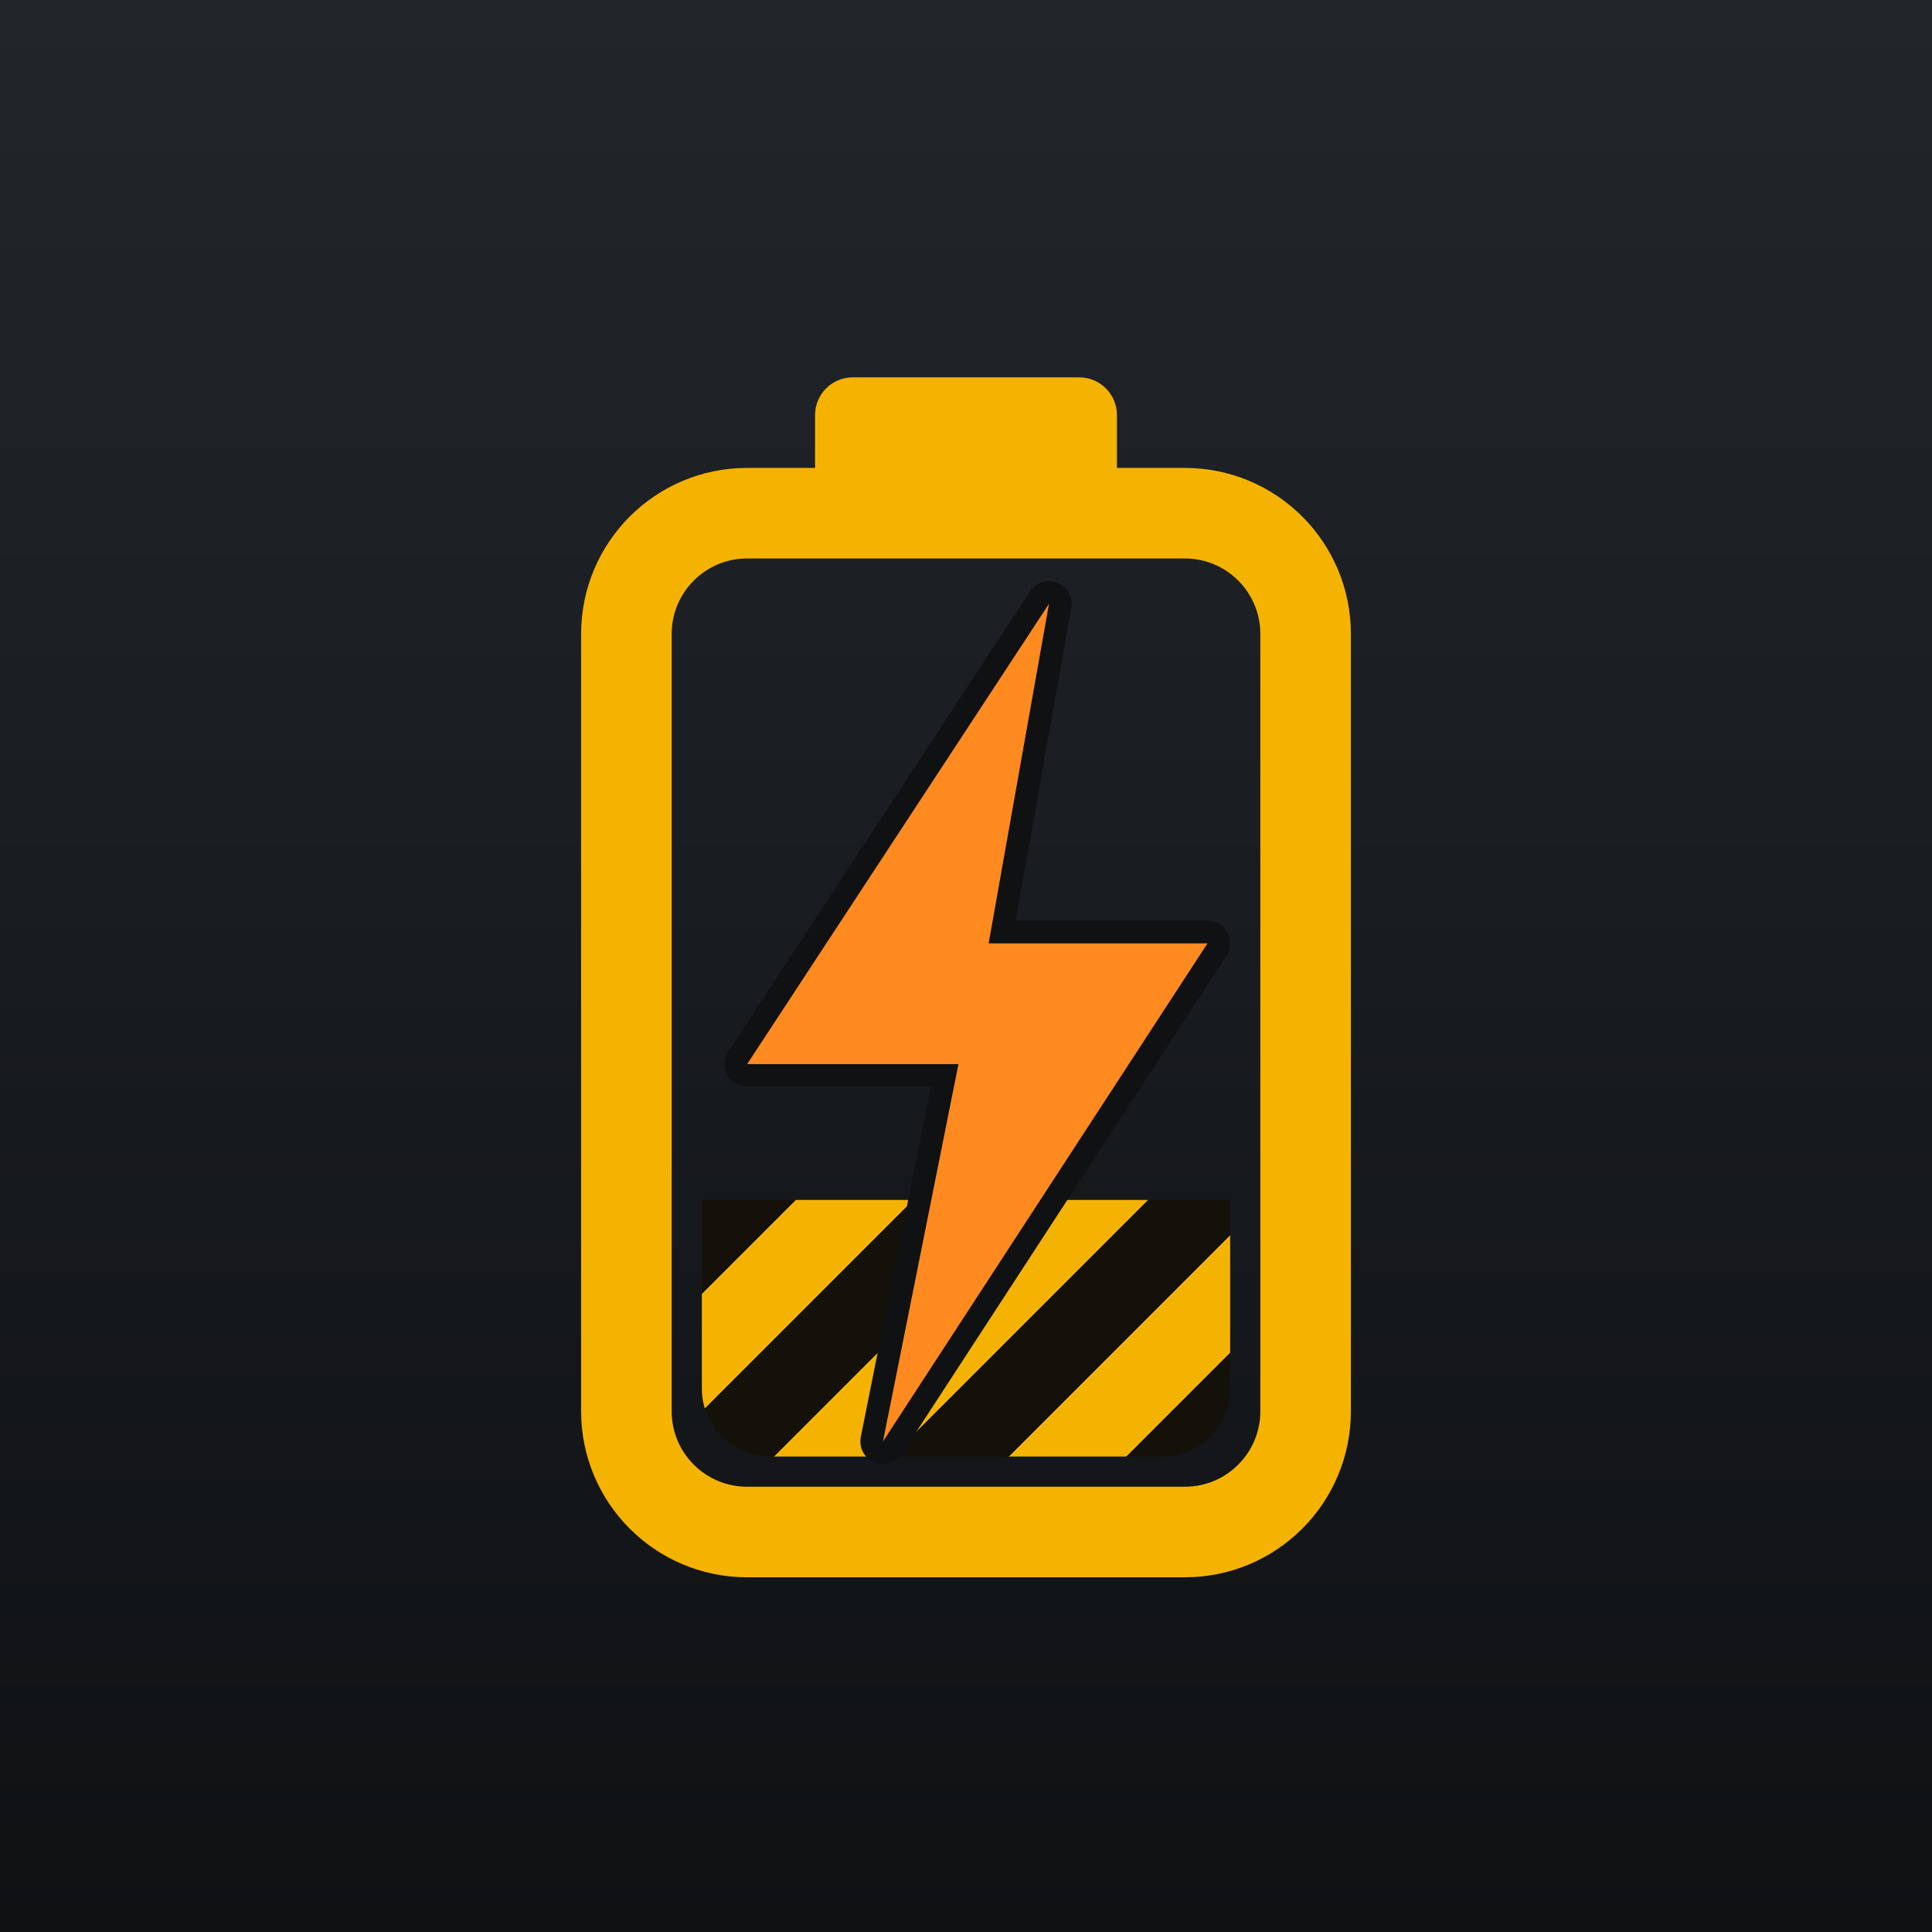
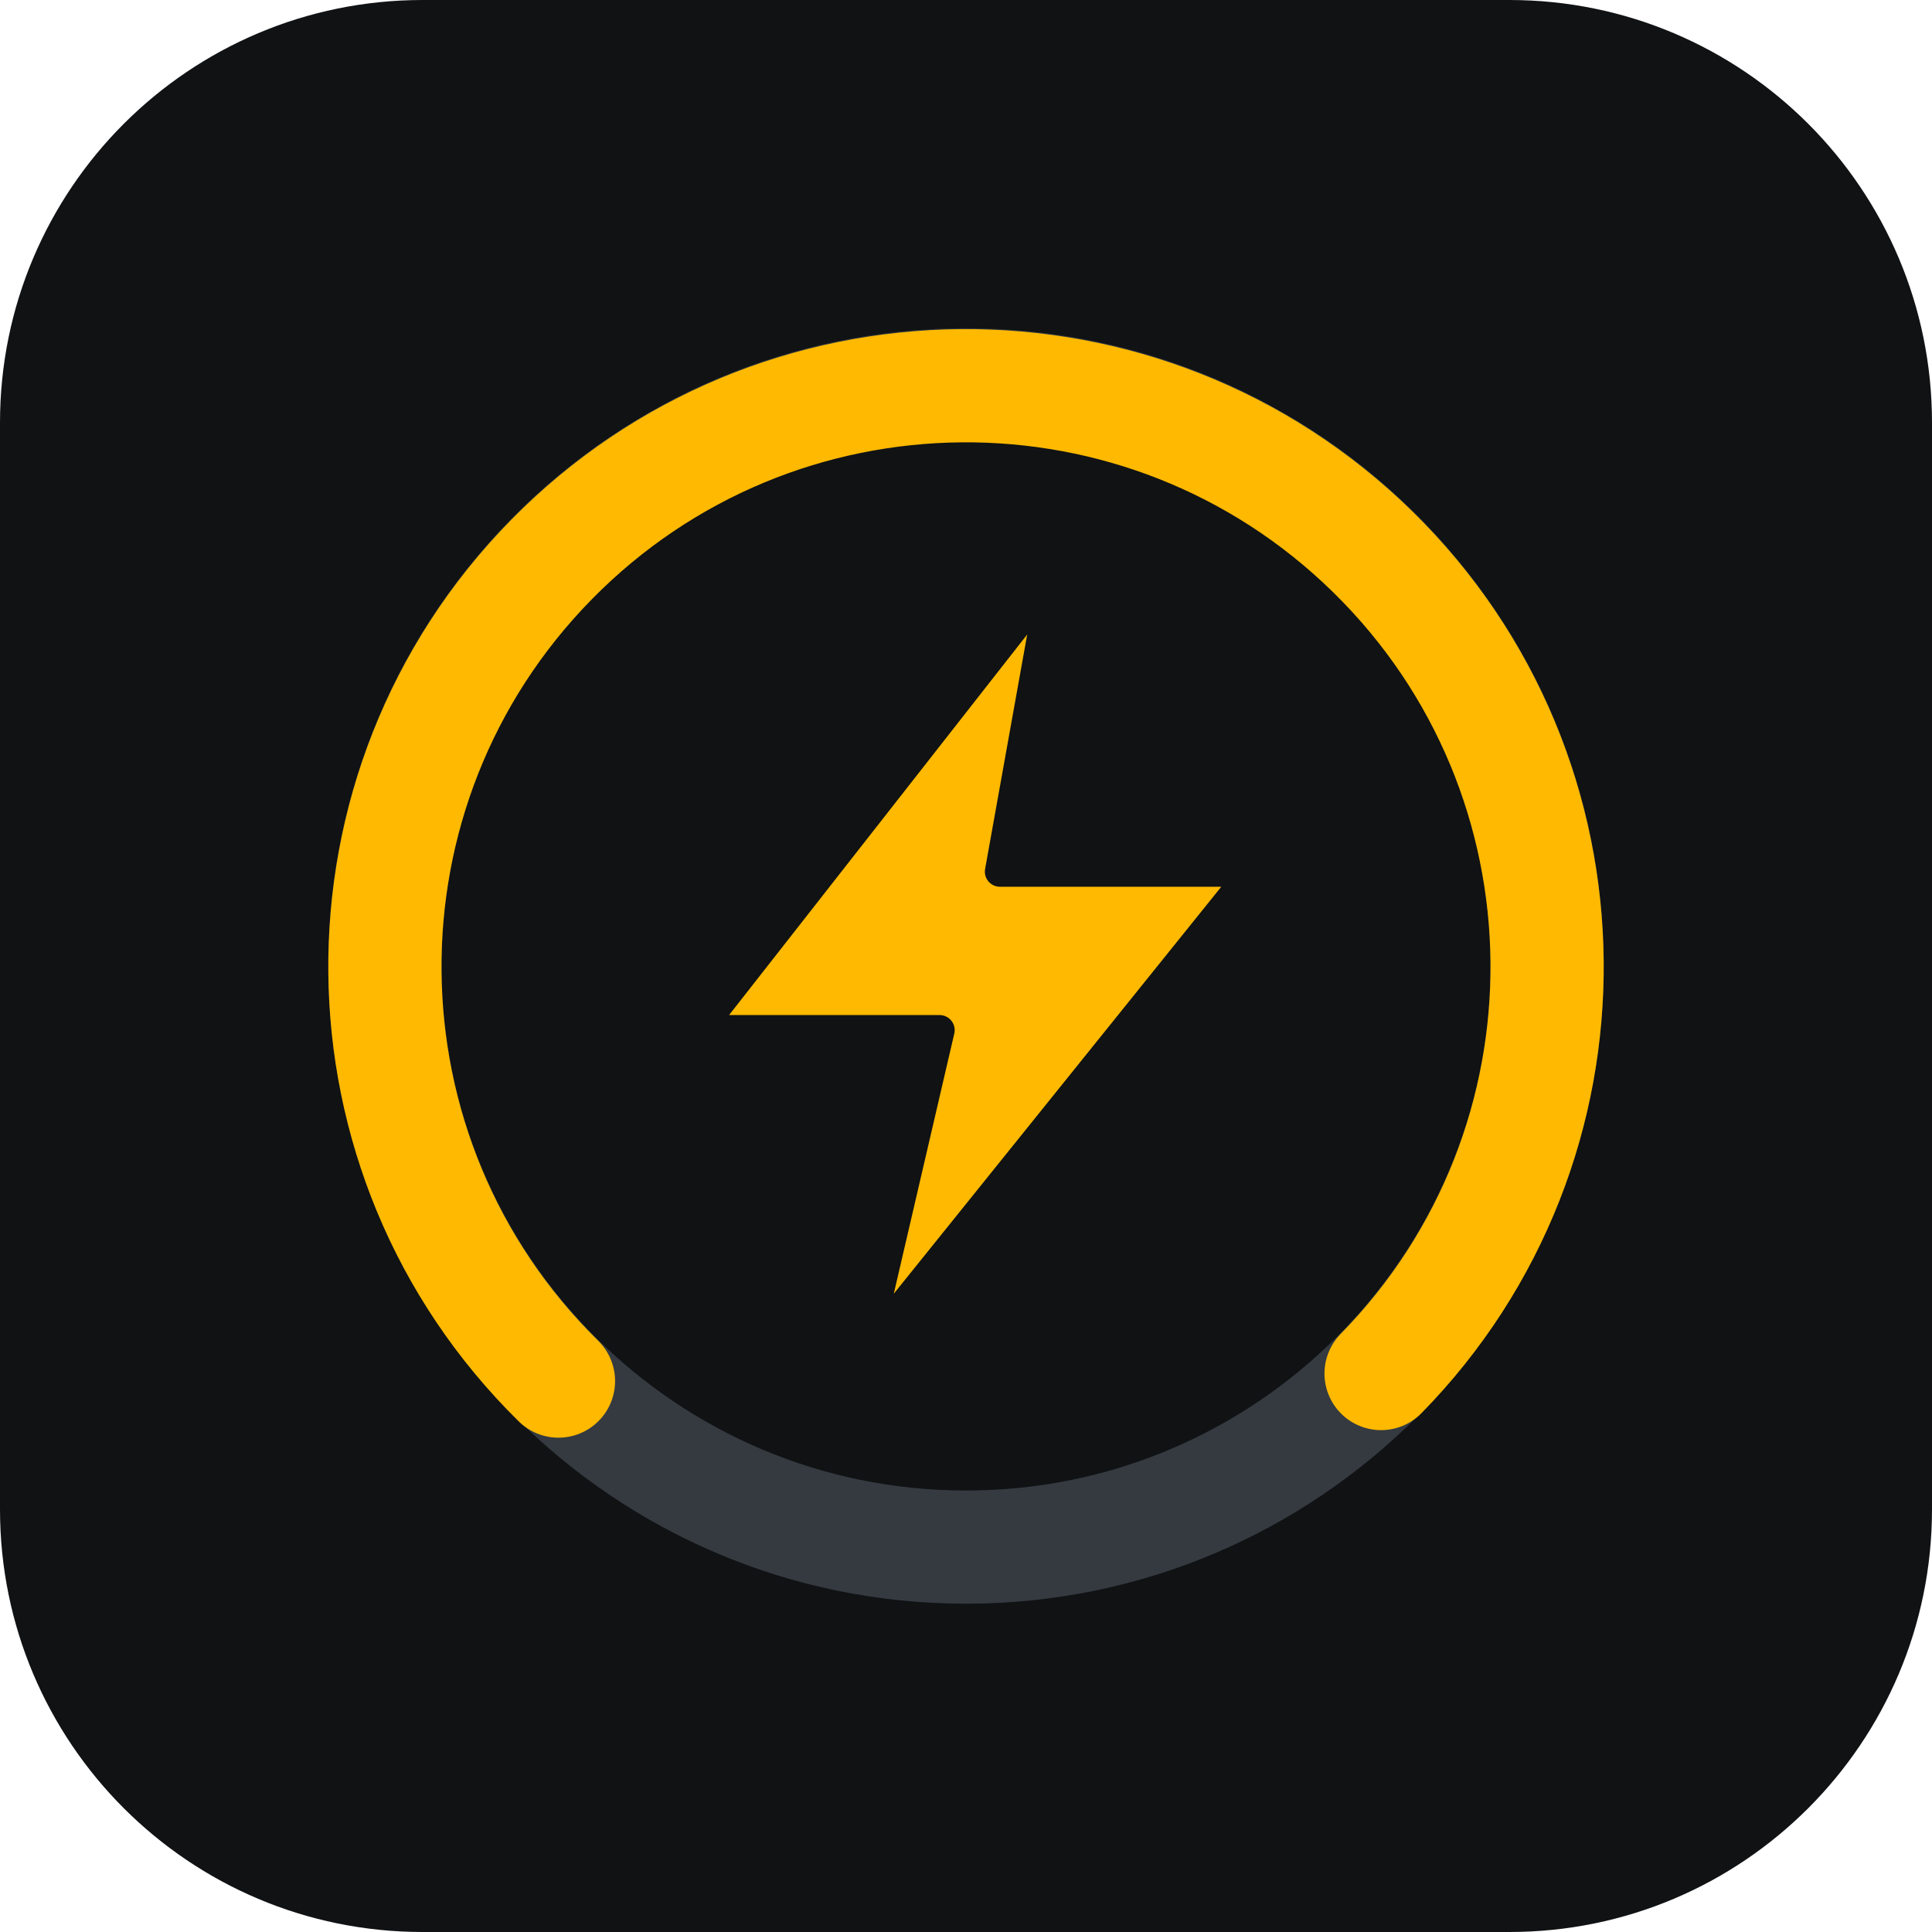
- <svg xmlns="http://www.w3.org/2000/svg" viewBox="0 0 512 512">
-   <defs>
-     <linearGradient id="bg" x1="0" y1="0" x2="0" y2="1">
-       <stop offset="0" stop-color="#22262b" />
-       <stop offset="1" stop-color="#0f1113" />
-     </linearGradient>
-     <pattern id="hazard" width="44" height="44" patternUnits="userSpaceOnUse" patternTransform="rotate(45)">
-       <rect width="44" height="44" fill="#f5b301" />
-       <rect width="22" height="44" fill="#14110a" />
-     </pattern>
-     <clipPath id="cell">
-       <rect x="186" y="156" width="140" height="230" rx="18" />
-     </clipPath>
-   </defs>
-   <rect width="512" height="512" fill="url(#bg)" />
-   <rect x="166" y="136" width="180" height="270" rx="32" fill="none" stroke="#f5b301" stroke-width="24" />
-   <rect x="216" y="100" width="80" height="34" rx="10" fill="#f5b301" />
-   <rect x="186" y="318" width="140" height="68" fill="url(#hazard)" clip-path="url(#cell)" />
-   <path d="M278 160 198 282h56l-20 100 86-132h-58z" fill="#ff8a1f" stroke="#0f1113" stroke-width="12" stroke-linejoin="round" paint-order="stroke" />
+ <svg xmlns="http://www.w3.org/2000/svg" viewBox="0 0 512 512" width="512" height="512" role="img" aria-label="EV Charger logo">
+   <rect width="512" height="512" rx="112" fill="#101214" />
+   <circle cx="256" cy="256" r="154" fill="none" stroke="#343A40" stroke-width="30" />
+   <path d="M 148 366 A 154 154 0 1 1 366 364" fill="none" stroke="#FFB900" stroke-width="30" stroke-linecap="round" />
+   <path d="M 279 153 L 185 273 H 249 L 229 359 L 332 231 H 265 Z" fill="#FFB900" stroke="#101214" stroke-width="8" stroke-linejoin="round" />
</svg>
